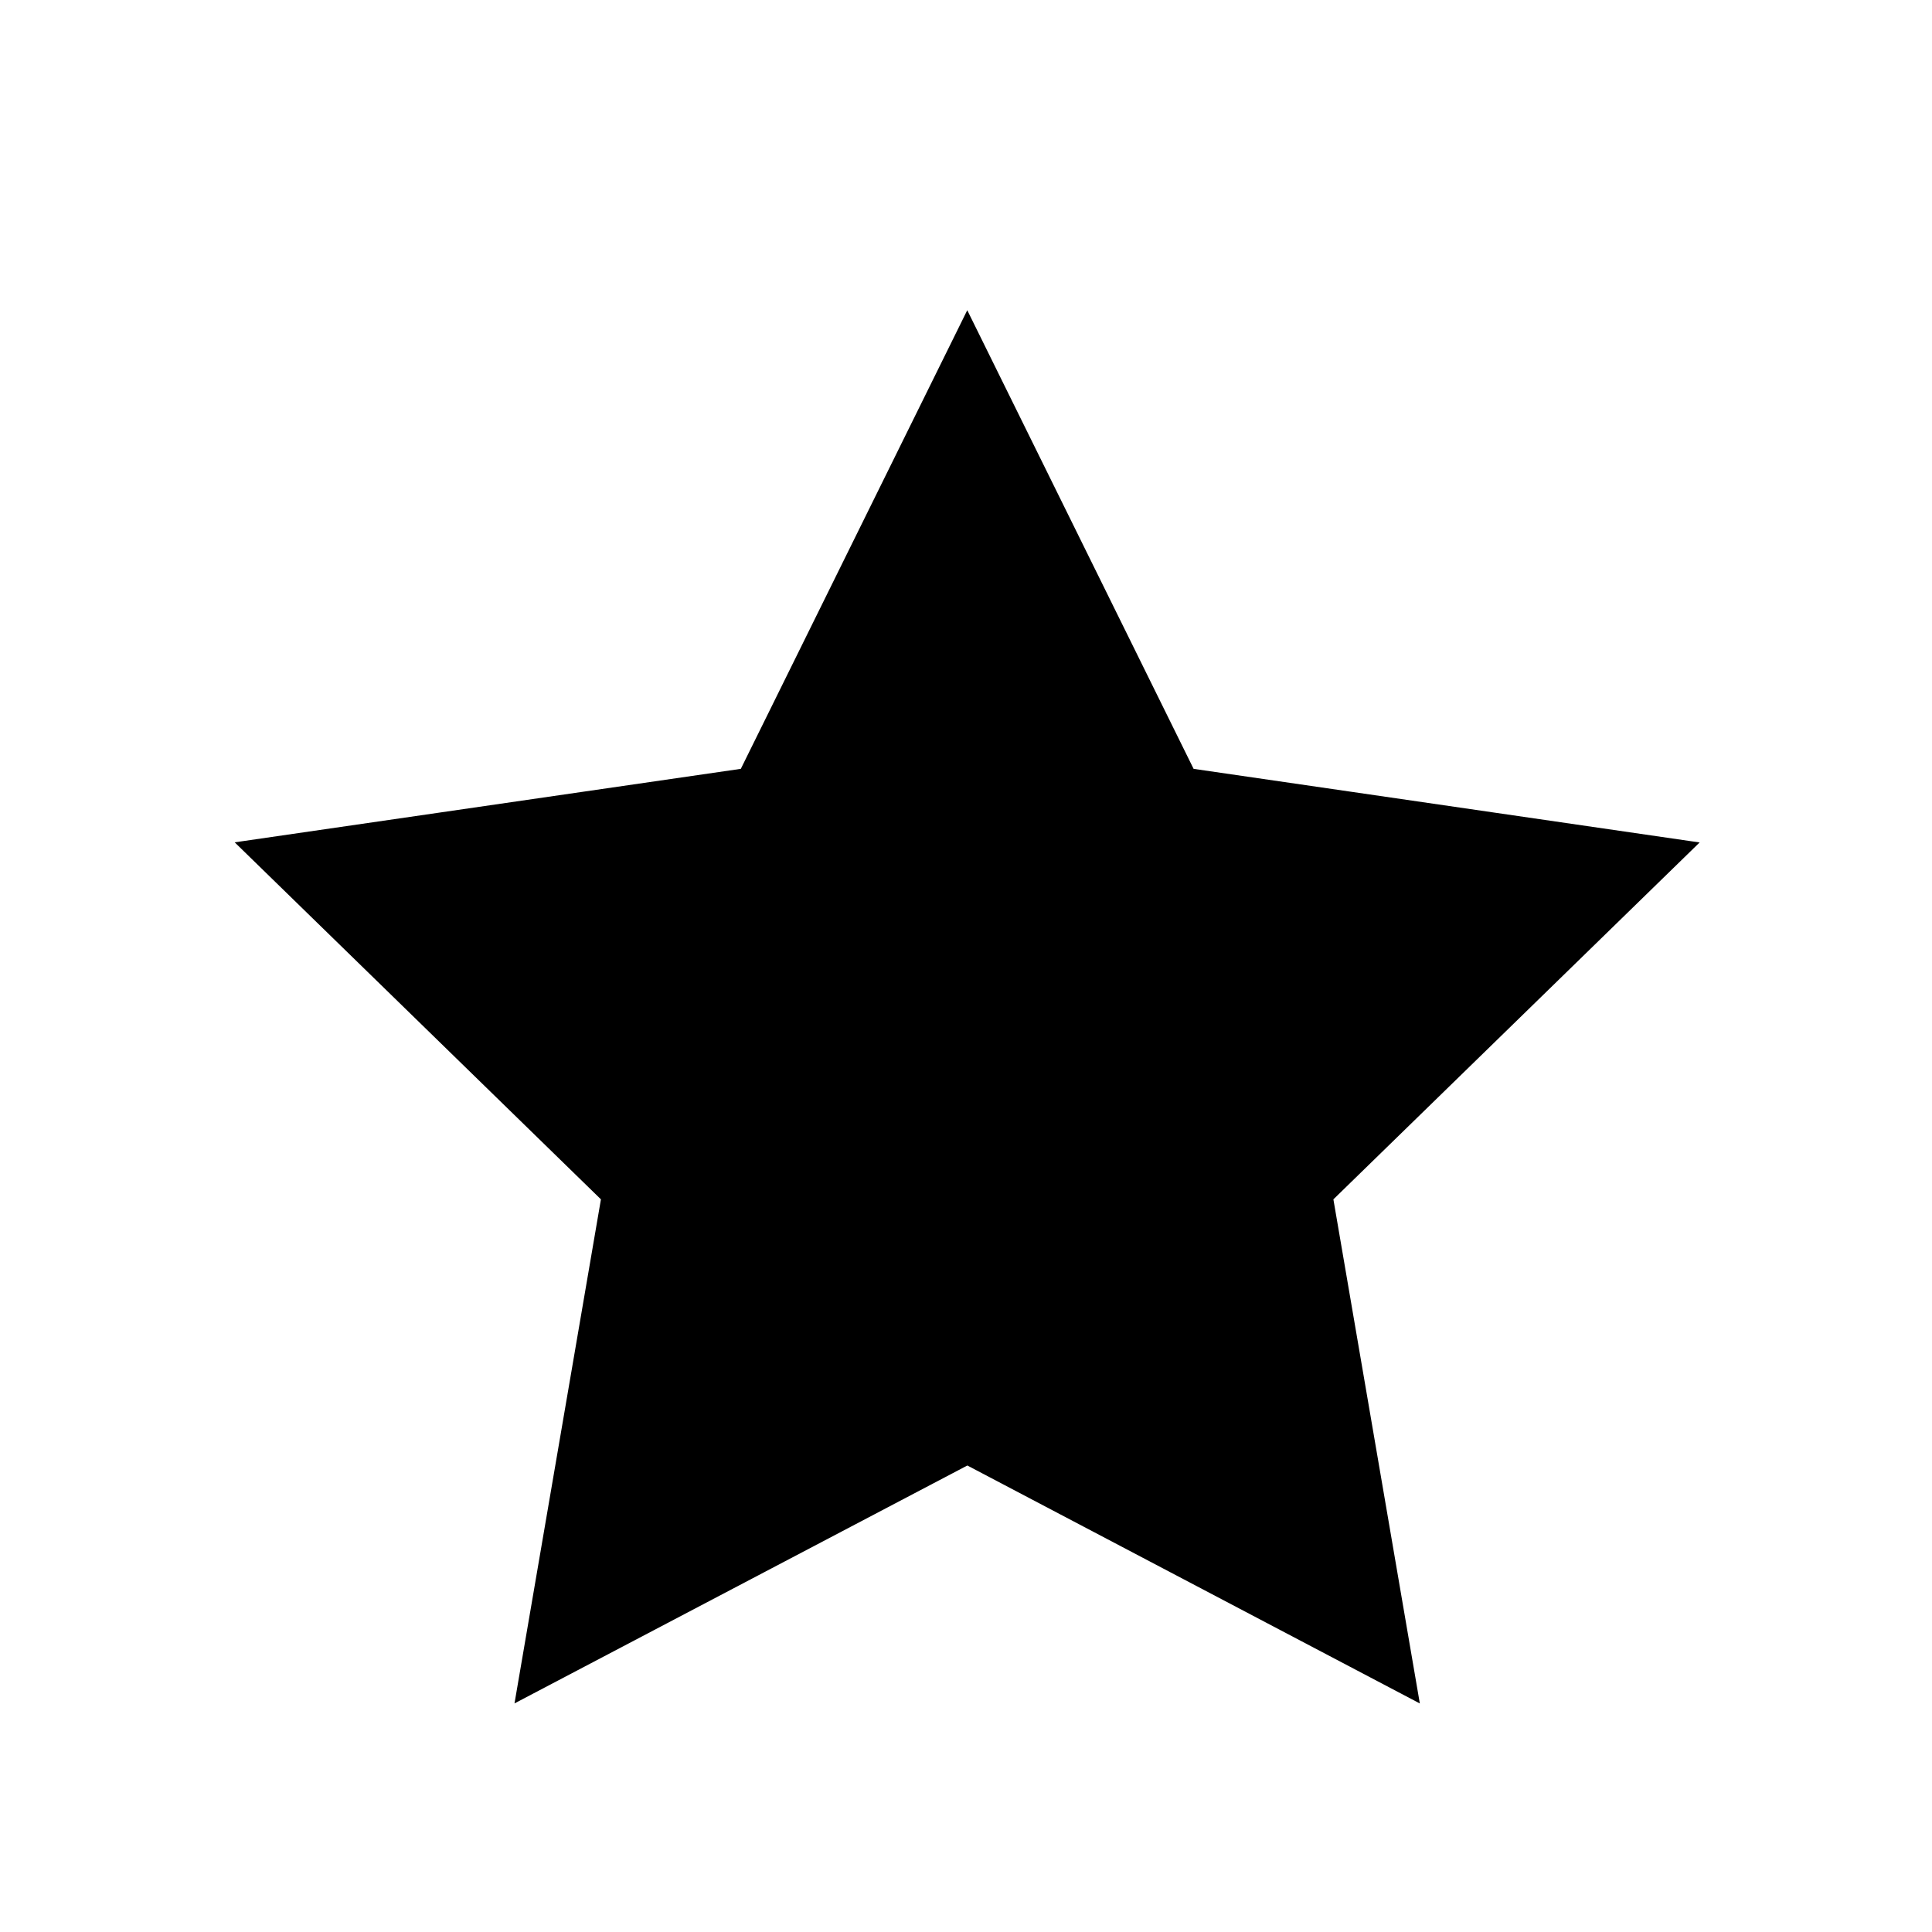
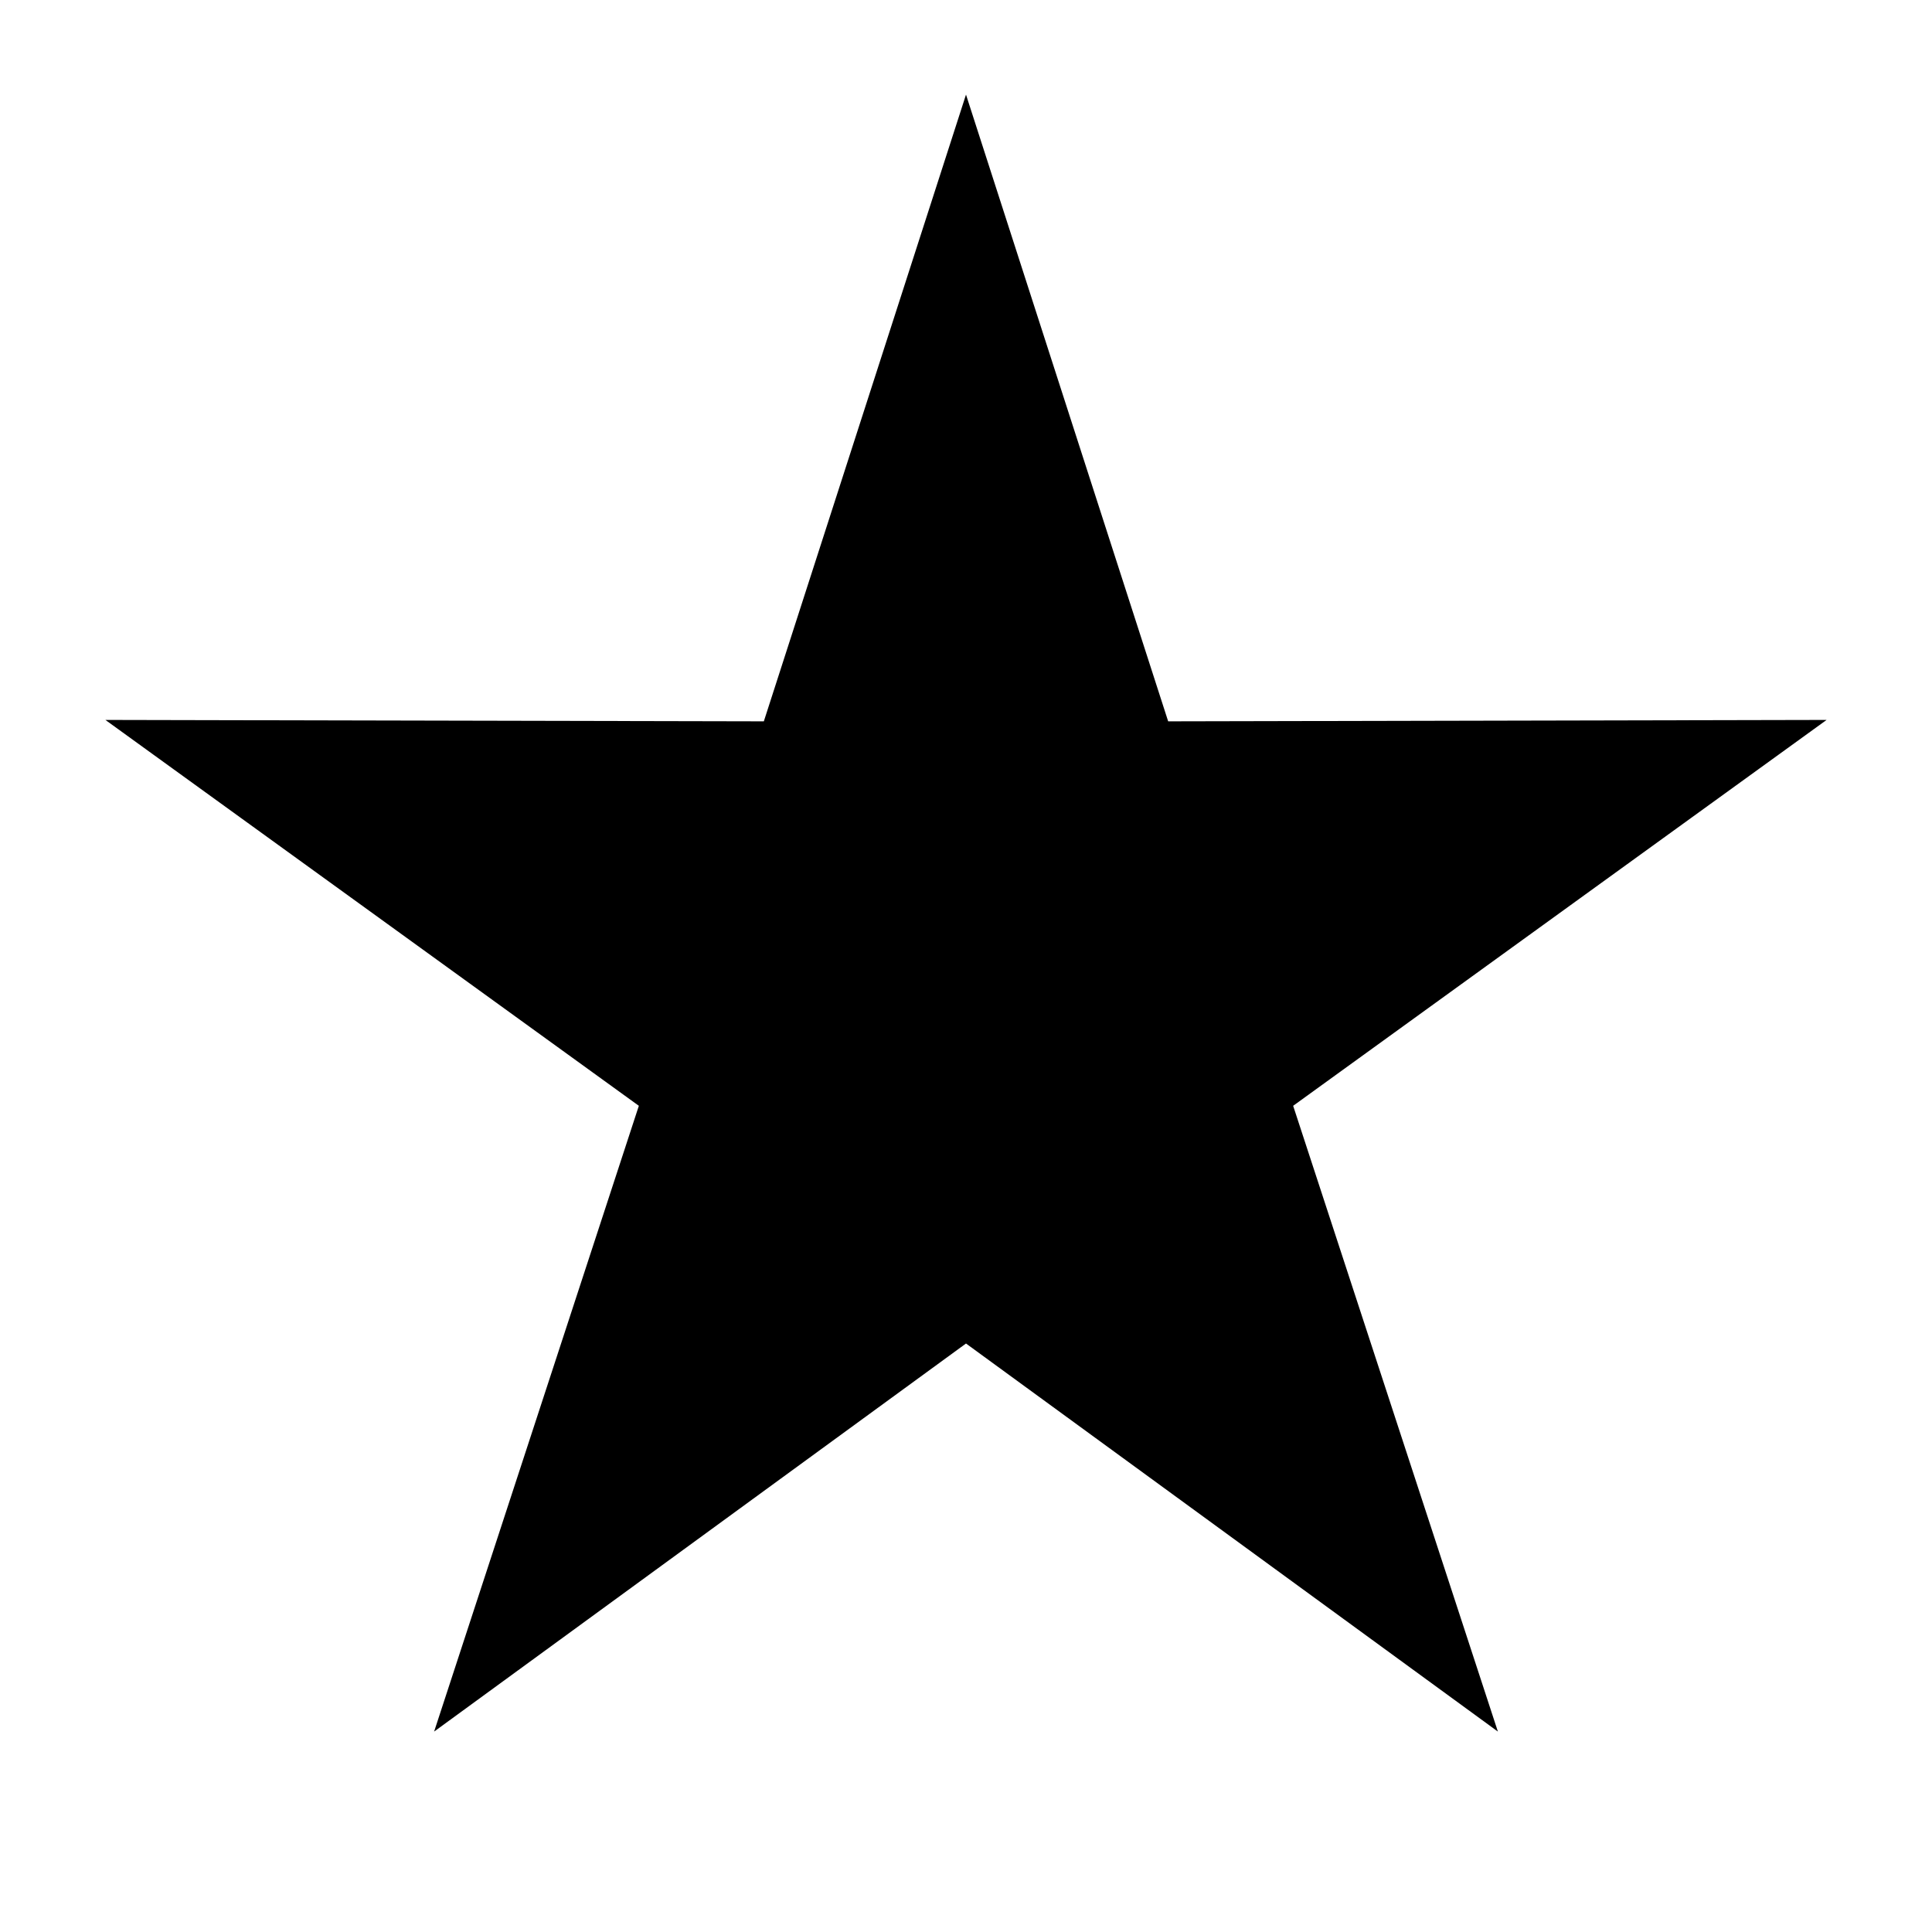
- <svg xmlns="http://www.w3.org/2000/svg" version="1.1" x="0" y="0" width="20" height="20" viewBox="0 0 20 20">
-   <path d="m 10.013,4.341 2.011,4.075 4.496,0.654 -3.254,3.171 0.768,4.479 -4.02,-2.114 -4.024,2.114 0.768,-4.479 -3.254,-3.172 4.497,-0.653 z" fill="currentColor" stroke="currentColor" />
+ <svg xmlns="http://www.w3.org/2000/svg" width="20px" height="20px" viewBox="0 0 20 20" version="1.1">
+   <polygon stroke="currentColor" fill="currentColor" points="10 13.289 5.451 16.608 7.202 11.256 2.64 7.956 8.271 7.968 10 2.608 11.729 7.968 17.36 7.956 12.798 11.256 14.549 16.608" />
</svg>
